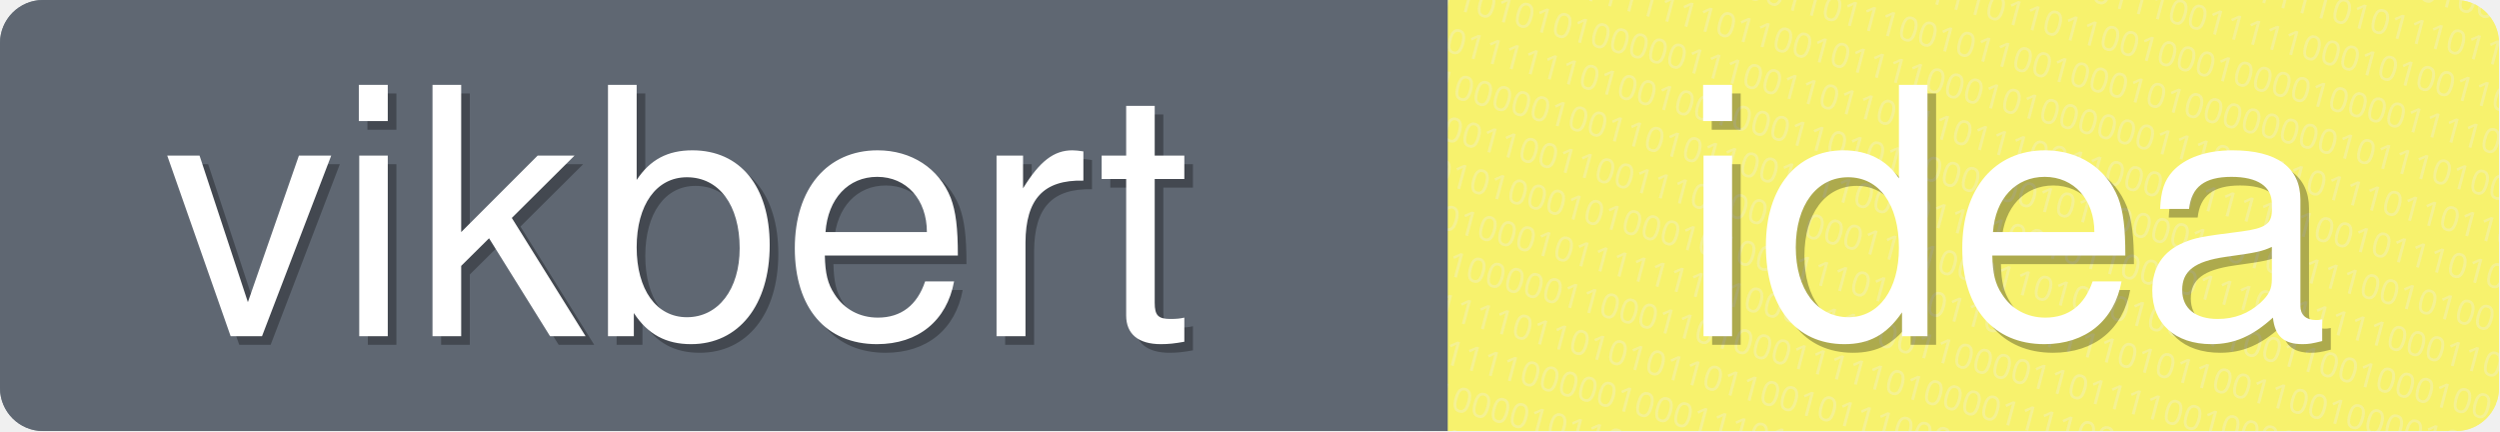
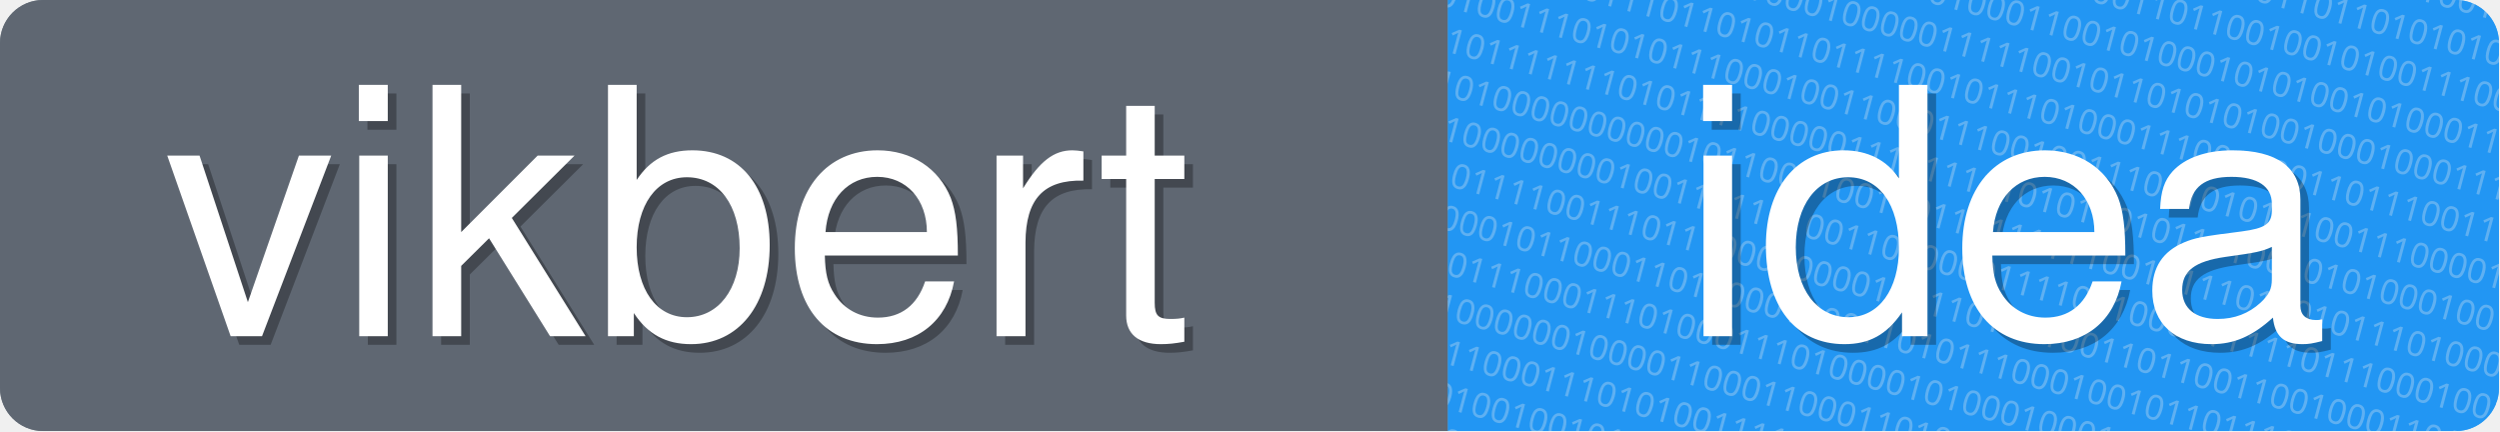
<svg xmlns="http://www.w3.org/2000/svg" baseProfile="full" height="50" version="1.1" width="290">
  <defs />
  <mask height="50" id="a" width="290" x="0" y="0">
    <rect fill="#eee" height="50" rx="5" width="290" x="0" y="0" />
  </mask>
  <g fill="none" id="g" mask="url(#a)">
-     <rect fill="#f7f26c" height="50" width="122" x="168" y="0" />
-     <text fill="#eee" font-family="Inconsolata for Powerline" font-size="4" opacity="0.3" transform="rotate(15 300, 0)" x="169" y="0">011110001001101001011011101010111010001110001000110101101101010001001011111110001111001100011110010</text>
-     <text fill="#eee" font-family="Inconsolata for Powerline" font-size="4" opacity="0.3" transform="rotate(15 300, 0)" x="169" y="5">111111111100011010110100000111111110110011111001101001100000111100100101011001111010010101010010001</text>
-     <text fill="#eee" font-family="Inconsolata for Powerline" font-size="4" opacity="0.3" transform="rotate(15 300, 0)" x="169" y="10">111000100110000001001010001100111010011111111010111011011001110111000111100101100111111110010101000</text>
-     <text fill="#eee" font-family="Inconsolata for Powerline" font-size="4" opacity="0.3" transform="rotate(15 300, 0)" x="169" y="15">110001111000100010101001100111001011100111110001010011010010110101000100010110110101011010001001010</text>
-     <text fill="#eee" font-family="Inconsolata for Powerline" font-size="4" opacity="0.3" transform="rotate(15 300, 0)" x="169" y="20">101110000001100010010110111101101100100010000100001111010100011011000011111101011101000101101111111</text>
-     <text fill="#eee" font-family="Inconsolata for Powerline" font-size="4" opacity="0.3" transform="rotate(15 300, 0)" x="169" y="25">000000100000111000110111001011001000101000000001011101000000001001010111101011011100010000000010101</text>
-     <text fill="#eee" font-family="Inconsolata for Powerline" font-size="4" opacity="0.3" transform="rotate(15 300, 0)" x="169" y="30">101011001111111011001011110001010000001110101101110110110001001010000001011111111001000110100001001</text>
-     <text fill="#eee" font-family="Inconsolata for Powerline" font-size="4" opacity="0.3" transform="rotate(15 300, 0)" x="169" y="35">111010101000001110011011011101110011000011111110010111010001001110111010110011010101111101010111101</text>
-     <text fill="#eee" font-family="Inconsolata for Powerline" font-size="4" opacity="0.3" transform="rotate(15 300, 0)" x="169" y="40">100111111010010010001101010000100101000001101011110010100100001111010011110101100000011000011010000</text>
-     <text fill="#eee" font-family="Inconsolata for Powerline" font-size="4" opacity="0.3" transform="rotate(15 300, 0)" x="169" y="45">101000001001101011001111000011010010110010111011111100011001001000110111010011101010100001000001001</text>
-     <text fill="#eee" font-family="Inconsolata for Powerline" font-size="4" opacity="0.3" transform="rotate(15 300, 0)" x="169" y="50">111001100110011100000100011010001101000100111001100100010010000010110001001111100100011010010000111</text>
-     <text fill="#eee" font-family="Inconsolata for Powerline" font-size="4" opacity="0.3" transform="rotate(15 300, 0)" x="169" y="55">001010100010100010100111101010110001111010110011001000010001110100111100111101011001010001010100111</text>
-     <text fill="#eee" font-family="Inconsolata for Powerline" font-size="4" opacity="0.3" transform="rotate(15 300, 0)" x="169" y="60">000101000101111111010001111001100001101111001000010111100100111111011001010100001011000001001010001</text>
-     <text fill="#eee" font-family="Inconsolata for Powerline" font-size="4" opacity="0.3" transform="rotate(15 300, 0)" x="169" y="65">000111000001100011010001111101000011110010101000110000001100010100000110011110011000001101111000100</text>
-     <text fill="#eee" font-family="Inconsolata for Powerline" font-size="4" opacity="0.3" transform="rotate(15 300, 0)" x="169" y="70">001101111011010101101100101110000100011110010001011001000011111001011010101001101011010101111101110</text>
-     <text fill="#eee" font-family="Inconsolata for Powerline" font-size="4" opacity="0.3" transform="rotate(15 300, 0)" x="169" y="75">111101111100000100011101100000110001010101000100110011100111101110011010110000010111011101001101001</text>
-     <text fill="#eee" font-family="Inconsolata for Powerline" font-size="4" opacity="0.3" transform="rotate(15 300, 0)" x="169" y="80">010100100001011011000101011111111101100110100001011100000110111100000010001010110110110100110000010</text>
-     <text fill="#eee" font-family="Inconsolata for Powerline" font-size="4" opacity="0.3" transform="rotate(15 300, 0)" x="169" y="85">011010110010100100011011111111101100100110010000110110110101011001111010010101110011100100111010001</text>
-     <text fill="#eee" font-family="Inconsolata for Powerline" font-size="4" opacity="0.3" transform="rotate(15 300, 0)" x="169" y="90">101000101100000110011111111011011110111110010100110100010100000001110011011000110001110100111101101</text>
-     <text fill="#eee" font-family="Inconsolata for Powerline" font-size="4" opacity="0.3" transform="rotate(15 300, 0)" x="169" y="95">010110010000001001001100111010101100011101001000011110101101100010000110110111010010010010100100000</text>
+     <rect fill="#2196F3" height="50" width="122" x="168" y="0" />
+     <text fill="#eee" font-family="Inconsolata for Powerline" font-size="4" opacity="0.3" transform="rotate(15 300, 0)" x="169" y="0">110111111000010011101111101011100111110111001000010010101101010010001111100110000010110000110000010</text>
+     <text fill="#eee" font-family="Inconsolata for Powerline" font-size="4" opacity="0.3" transform="rotate(15 300, 0)" x="169" y="5">101111001100011101100010110110001101111100011000010010010111001111001111100010100000111001000011100</text>
+     <text fill="#eee" font-family="Inconsolata for Powerline" font-size="4" opacity="0.3" transform="rotate(15 300, 0)" x="169" y="10">110110011101110011111100010111000110101100110110101010101001110110000000111110111111111011011011111</text>
+     <text fill="#eee" font-family="Inconsolata for Powerline" font-size="4" opacity="0.3" transform="rotate(15 300, 0)" x="169" y="15">110100111101010010110001100011011001101100100101001110010110100110000010100110011110101110110010100</text>
+     <text fill="#eee" font-family="Inconsolata for Powerline" font-size="4" opacity="0.3" transform="rotate(15 300, 0)" x="169" y="20">111111111001110100101001001000110010100010101001010001100000111101010110001111111111000100000110010</text>
+     <text fill="#eee" font-family="Inconsolata for Powerline" font-size="4" opacity="0.3" transform="rotate(15 300, 0)" x="169" y="25">111100111011010110001000001111100101101010100100010001110001101101110110101011111010011001001110110</text>
+     <text fill="#eee" font-family="Inconsolata for Powerline" font-size="4" opacity="0.3" transform="rotate(15 300, 0)" x="169" y="30">100110010111011010110111100101110100011100100011011100111001110100100101011000011100110001000100001</text>
+     <text fill="#eee" font-family="Inconsolata for Powerline" font-size="4" opacity="0.3" transform="rotate(15 300, 0)" x="169" y="35">101001110101011100010011000111001001110110101110011100001011100001001111101111111011100011011010100</text>
+     <text fill="#eee" font-family="Inconsolata for Powerline" font-size="4" opacity="0.3" transform="rotate(15 300, 0)" x="169" y="40">001011111110101111000001111111110101101011110010101000100100100011100100110100011100111111001111010</text>
+     <text fill="#eee" font-family="Inconsolata for Powerline" font-size="4" opacity="0.3" transform="rotate(15 300, 0)" x="169" y="45">111010000000000101100110011011011111100111110100101110100010101111010001101000101000000111111000100</text>
+     <text fill="#eee" font-family="Inconsolata for Powerline" font-size="4" opacity="0.3" transform="rotate(15 300, 0)" x="169" y="50">110100000000100111111100110000001111011000011111011100010011011010111101011101110101101101001001000</text>
+     <text fill="#eee" font-family="Inconsolata for Powerline" font-size="4" opacity="0.3" transform="rotate(15 300, 0)" x="169" y="55">100101111001110111000000001011101101001101100110010001101000100001011000010101111011000101010111011</text>
+     <text fill="#eee" font-family="Inconsolata for Powerline" font-size="4" opacity="0.3" transform="rotate(15 300, 0)" x="169" y="60">100100010110001101000010001101011100010010110111010000100000100001001011000011000111000011110010010</text>
+     <text fill="#eee" font-family="Inconsolata for Powerline" font-size="4" opacity="0.3" transform="rotate(15 300, 0)" x="169" y="65">111110111000111010001110100001010001000111101010110000010100000011011000011011001101010100101011001</text>
+     <text fill="#eee" font-family="Inconsolata for Powerline" font-size="4" opacity="0.3" transform="rotate(15 300, 0)" x="169" y="70">000101000000100001100011000110101110001110011000010001011100010010111110000011010101101101000010101</text>
+     <text fill="#eee" font-family="Inconsolata for Powerline" font-size="4" opacity="0.3" transform="rotate(15 300, 0)" x="169" y="75">100000110001110101001111110011111010101010101000000010111010000010100010111100001111111010101011111</text>
+     <text fill="#eee" font-family="Inconsolata for Powerline" font-size="4" opacity="0.3" transform="rotate(15 300, 0)" x="169" y="80">001011010010010101111001110101011011010001000100000101110011100101110101011110101001001101001001100</text>
+     <text fill="#eee" font-family="Inconsolata for Powerline" font-size="4" opacity="0.3" transform="rotate(15 300, 0)" x="169" y="85">100111101011001000110010001110001110111100011111000010101001110000011000100000100010001110111110110</text>
+     <text fill="#eee" font-family="Inconsolata for Powerline" font-size="4" opacity="0.3" transform="rotate(15 300, 0)" x="169" y="90">110010000000111010011010111101110000010101110101111001000001111011100100111010010001010001001110011</text>
+     <text fill="#eee" font-family="Inconsolata for Powerline" font-size="4" opacity="0.3" transform="rotate(15 300, 0)" x="169" y="95">101011110000010000000010011000010001000111001000100001111101010010001111111110101111100100001101111</text>
    <rect fill="#5E6772" height="50" width="168" x="0" y="0" />
  </g>
  <g fill="none" id="g" mask="url(#a)">
-     <rect fill="#f7f26c" height="50" width="122" x="168" y="0" />
-     <text fill="#eee" font-family="Inconsolata for Powerline" font-size="4" opacity="0.3" transform="rotate(15 300, 0)" x="169" y="0">011110001001101001011011101010111010001110001000110101101101010001001011111110001111001100011110010</text>
-     <text fill="#eee" font-family="Inconsolata for Powerline" font-size="4" opacity="0.3" transform="rotate(15 300, 0)" x="169" y="5">111111111100011010110100000111111110110011111001101001100000111100100101011001111010010101010010001</text>
-     <text fill="#eee" font-family="Inconsolata for Powerline" font-size="4" opacity="0.3" transform="rotate(15 300, 0)" x="169" y="10">111000100110000001001010001100111010011111111010111011011001110111000111100101100111111110010101000</text>
-     <text fill="#eee" font-family="Inconsolata for Powerline" font-size="4" opacity="0.3" transform="rotate(15 300, 0)" x="169" y="15">110001111000100010101001100111001011100111110001010011010010110101000100010110110101011010001001010</text>
-     <text fill="#eee" font-family="Inconsolata for Powerline" font-size="4" opacity="0.3" transform="rotate(15 300, 0)" x="169" y="20">101110000001100010010110111101101100100010000100001111010100011011000011111101011101000101101111111</text>
-     <text fill="#eee" font-family="Inconsolata for Powerline" font-size="4" opacity="0.3" transform="rotate(15 300, 0)" x="169" y="25">000000100000111000110111001011001000101000000001011101000000001001010111101011011100010000000010101</text>
-     <text fill="#eee" font-family="Inconsolata for Powerline" font-size="4" opacity="0.3" transform="rotate(15 300, 0)" x="169" y="30">101011001111111011001011110001010000001110101101110110110001001010000001011111111001000110100001001</text>
-     <text fill="#eee" font-family="Inconsolata for Powerline" font-size="4" opacity="0.3" transform="rotate(15 300, 0)" x="169" y="35">111010101000001110011011011101110011000011111110010111010001001110111010110011010101111101010111101</text>
-     <text fill="#eee" font-family="Inconsolata for Powerline" font-size="4" opacity="0.3" transform="rotate(15 300, 0)" x="169" y="40">100111111010010010001101010000100101000001101011110010100100001111010011110101100000011000011010000</text>
-     <text fill="#eee" font-family="Inconsolata for Powerline" font-size="4" opacity="0.3" transform="rotate(15 300, 0)" x="169" y="45">101000001001101011001111000011010010110010111011111100011001001000110111010011101010100001000001001</text>
-     <text fill="#eee" font-family="Inconsolata for Powerline" font-size="4" opacity="0.3" transform="rotate(15 300, 0)" x="169" y="50">111001100110011100000100011010001101000100111001100100010010000010110001001111100100011010010000111</text>
-     <text fill="#eee" font-family="Inconsolata for Powerline" font-size="4" opacity="0.3" transform="rotate(15 300, 0)" x="169" y="55">001010100010100010100111101010110001111010110011001000010001110100111100111101011001010001010100111</text>
-     <text fill="#eee" font-family="Inconsolata for Powerline" font-size="4" opacity="0.3" transform="rotate(15 300, 0)" x="169" y="60">000101000101111111010001111001100001101111001000010111100100111111011001010100001011000001001010001</text>
-     <text fill="#eee" font-family="Inconsolata for Powerline" font-size="4" opacity="0.3" transform="rotate(15 300, 0)" x="169" y="65">000111000001100011010001111101000011110010101000110000001100010100000110011110011000001101111000100</text>
-     <text fill="#eee" font-family="Inconsolata for Powerline" font-size="4" opacity="0.3" transform="rotate(15 300, 0)" x="169" y="70">001101111011010101101100101110000100011110010001011001000011111001011010101001101011010101111101110</text>
-     <text fill="#eee" font-family="Inconsolata for Powerline" font-size="4" opacity="0.3" transform="rotate(15 300, 0)" x="169" y="75">111101111100000100011101100000110001010101000100110011100111101110011010110000010111011101001101001</text>
-     <text fill="#eee" font-family="Inconsolata for Powerline" font-size="4" opacity="0.3" transform="rotate(15 300, 0)" x="169" y="80">010100100001011011000101011111111101100110100001011100000110111100000010001010110110110100110000010</text>
-     <text fill="#eee" font-family="Inconsolata for Powerline" font-size="4" opacity="0.3" transform="rotate(15 300, 0)" x="169" y="85">011010110010100100011011111111101100100110010000110110110101011001111010010101110011100100111010001</text>
-     <text fill="#eee" font-family="Inconsolata for Powerline" font-size="4" opacity="0.3" transform="rotate(15 300, 0)" x="169" y="90">101000101100000110011111111011011110111110010100110100010100000001110011011000110001110100111101101</text>
-     <text fill="#eee" font-family="Inconsolata for Powerline" font-size="4" opacity="0.3" transform="rotate(15 300, 0)" x="169" y="95">010110010000001001001100111010101100011101001000011110101101100010000110110111010010010010100100000</text>
+     <rect fill="#2196F3" height="50" width="122" x="168" y="0" />
+     <text fill="#eee" font-family="Inconsolata for Powerline" font-size="4" opacity="0.3" transform="rotate(15 300, 0)" x="169" y="0">110111111000010011101111101011100111110111001000010010101101010010001111100110000010110000110000010</text>
+     <text fill="#eee" font-family="Inconsolata for Powerline" font-size="4" opacity="0.3" transform="rotate(15 300, 0)" x="169" y="5">101111001100011101100010110110001101111100011000010010010111001111001111100010100000111001000011100</text>
+     <text fill="#eee" font-family="Inconsolata for Powerline" font-size="4" opacity="0.3" transform="rotate(15 300, 0)" x="169" y="10">110110011101110011111100010111000110101100110110101010101001110110000000111110111111111011011011111</text>
+     <text fill="#eee" font-family="Inconsolata for Powerline" font-size="4" opacity="0.3" transform="rotate(15 300, 0)" x="169" y="15">110100111101010010110001100011011001101100100101001110010110100110000010100110011110101110110010100</text>
+     <text fill="#eee" font-family="Inconsolata for Powerline" font-size="4" opacity="0.3" transform="rotate(15 300, 0)" x="169" y="20">111111111001110100101001001000110010100010101001010001100000111101010110001111111111000100000110010</text>
+     <text fill="#eee" font-family="Inconsolata for Powerline" font-size="4" opacity="0.3" transform="rotate(15 300, 0)" x="169" y="25">111100111011010110001000001111100101101010100100010001110001101101110110101011111010011001001110110</text>
+     <text fill="#eee" font-family="Inconsolata for Powerline" font-size="4" opacity="0.3" transform="rotate(15 300, 0)" x="169" y="30">100110010111011010110111100101110100011100100011011100111001110100100101011000011100110001000100001</text>
+     <text fill="#eee" font-family="Inconsolata for Powerline" font-size="4" opacity="0.3" transform="rotate(15 300, 0)" x="169" y="35">101001110101011100010011000111001001110110101110011100001011100001001111101111111011100011011010100</text>
+     <text fill="#eee" font-family="Inconsolata for Powerline" font-size="4" opacity="0.3" transform="rotate(15 300, 0)" x="169" y="40">001011111110101111000001111111110101101011110010101000100100100011100100110100011100111111001111010</text>
+     <text fill="#eee" font-family="Inconsolata for Powerline" font-size="4" opacity="0.3" transform="rotate(15 300, 0)" x="169" y="45">111010000000000101100110011011011111100111110100101110100010101111010001101000101000000111111000100</text>
+     <text fill="#eee" font-family="Inconsolata for Powerline" font-size="4" opacity="0.3" transform="rotate(15 300, 0)" x="169" y="50">110100000000100111111100110000001111011000011111011100010011011010111101011101110101101101001001000</text>
+     <text fill="#eee" font-family="Inconsolata for Powerline" font-size="4" opacity="0.3" transform="rotate(15 300, 0)" x="169" y="55">100101111001110111000000001011101101001101100110010001101000100001011000010101111011000101010111011</text>
+     <text fill="#eee" font-family="Inconsolata for Powerline" font-size="4" opacity="0.3" transform="rotate(15 300, 0)" x="169" y="60">100100010110001101000010001101011100010010110111010000100000100001001011000011000111000011110010010</text>
+     <text fill="#eee" font-family="Inconsolata for Powerline" font-size="4" opacity="0.3" transform="rotate(15 300, 0)" x="169" y="65">111110111000111010001110100001010001000111101010110000010100000011011000011011001101010100101011001</text>
+     <text fill="#eee" font-family="Inconsolata for Powerline" font-size="4" opacity="0.3" transform="rotate(15 300, 0)" x="169" y="70">000101000000100001100011000110101110001110011000010001011100010010111110000011010101101101000010101</text>
+     <text fill="#eee" font-family="Inconsolata for Powerline" font-size="4" opacity="0.3" transform="rotate(15 300, 0)" x="169" y="75">100000110001110101001111110011111010101010101000000010111010000010100010111100001111111010101011111</text>
+     <text fill="#eee" font-family="Inconsolata for Powerline" font-size="4" opacity="0.3" transform="rotate(15 300, 0)" x="169" y="80">001011010010010101111001110101011011010001000100000101110011100101110101011110101001001101001001100</text>
+     <text fill="#eee" font-family="Inconsolata for Powerline" font-size="4" opacity="0.3" transform="rotate(15 300, 0)" x="169" y="85">100111101011001000110010001110001110111100011111000010101001110000011000100000100010001110111110110</text>
+     <text fill="#eee" font-family="Inconsolata for Powerline" font-size="4" opacity="0.3" transform="rotate(15 300, 0)" x="169" y="90">110010000000111010011010111101110000010101110101111001000001111011100100111010010001010001001110011</text>
+     <text fill="#eee" font-family="Inconsolata for Powerline" font-size="4" opacity="0.3" transform="rotate(15 300, 0)" x="169" y="95">101011110000010000000010011000010001000111001000100001111101010010001111111110101111100100001101111</text>
    <rect fill="#5E6772" height="50" width="168" x="0" y="0" />
  </g>
  <g fill="none" id="shapes">
    <text fill="#000" fill-opacity="0.3" font-family="Helvetica" font-size="40" x="20" y="40">vikbert</text>
    <text fill="#FFFFFF" font-family="Helvetica" font-size="40" x="19" y="39">vikbert</text>
  </g>
  <g fill="none" id="shapes">
    <text fill="#000" fill-opacity="0.3" font-family="Helvetica" font-size="40" x="196" y="40">idea</text>
    <text fill="#FFFFFF" font-family="Helvetica" font-size="40" x="195" y="39">idea</text>
  </g>
</svg>
